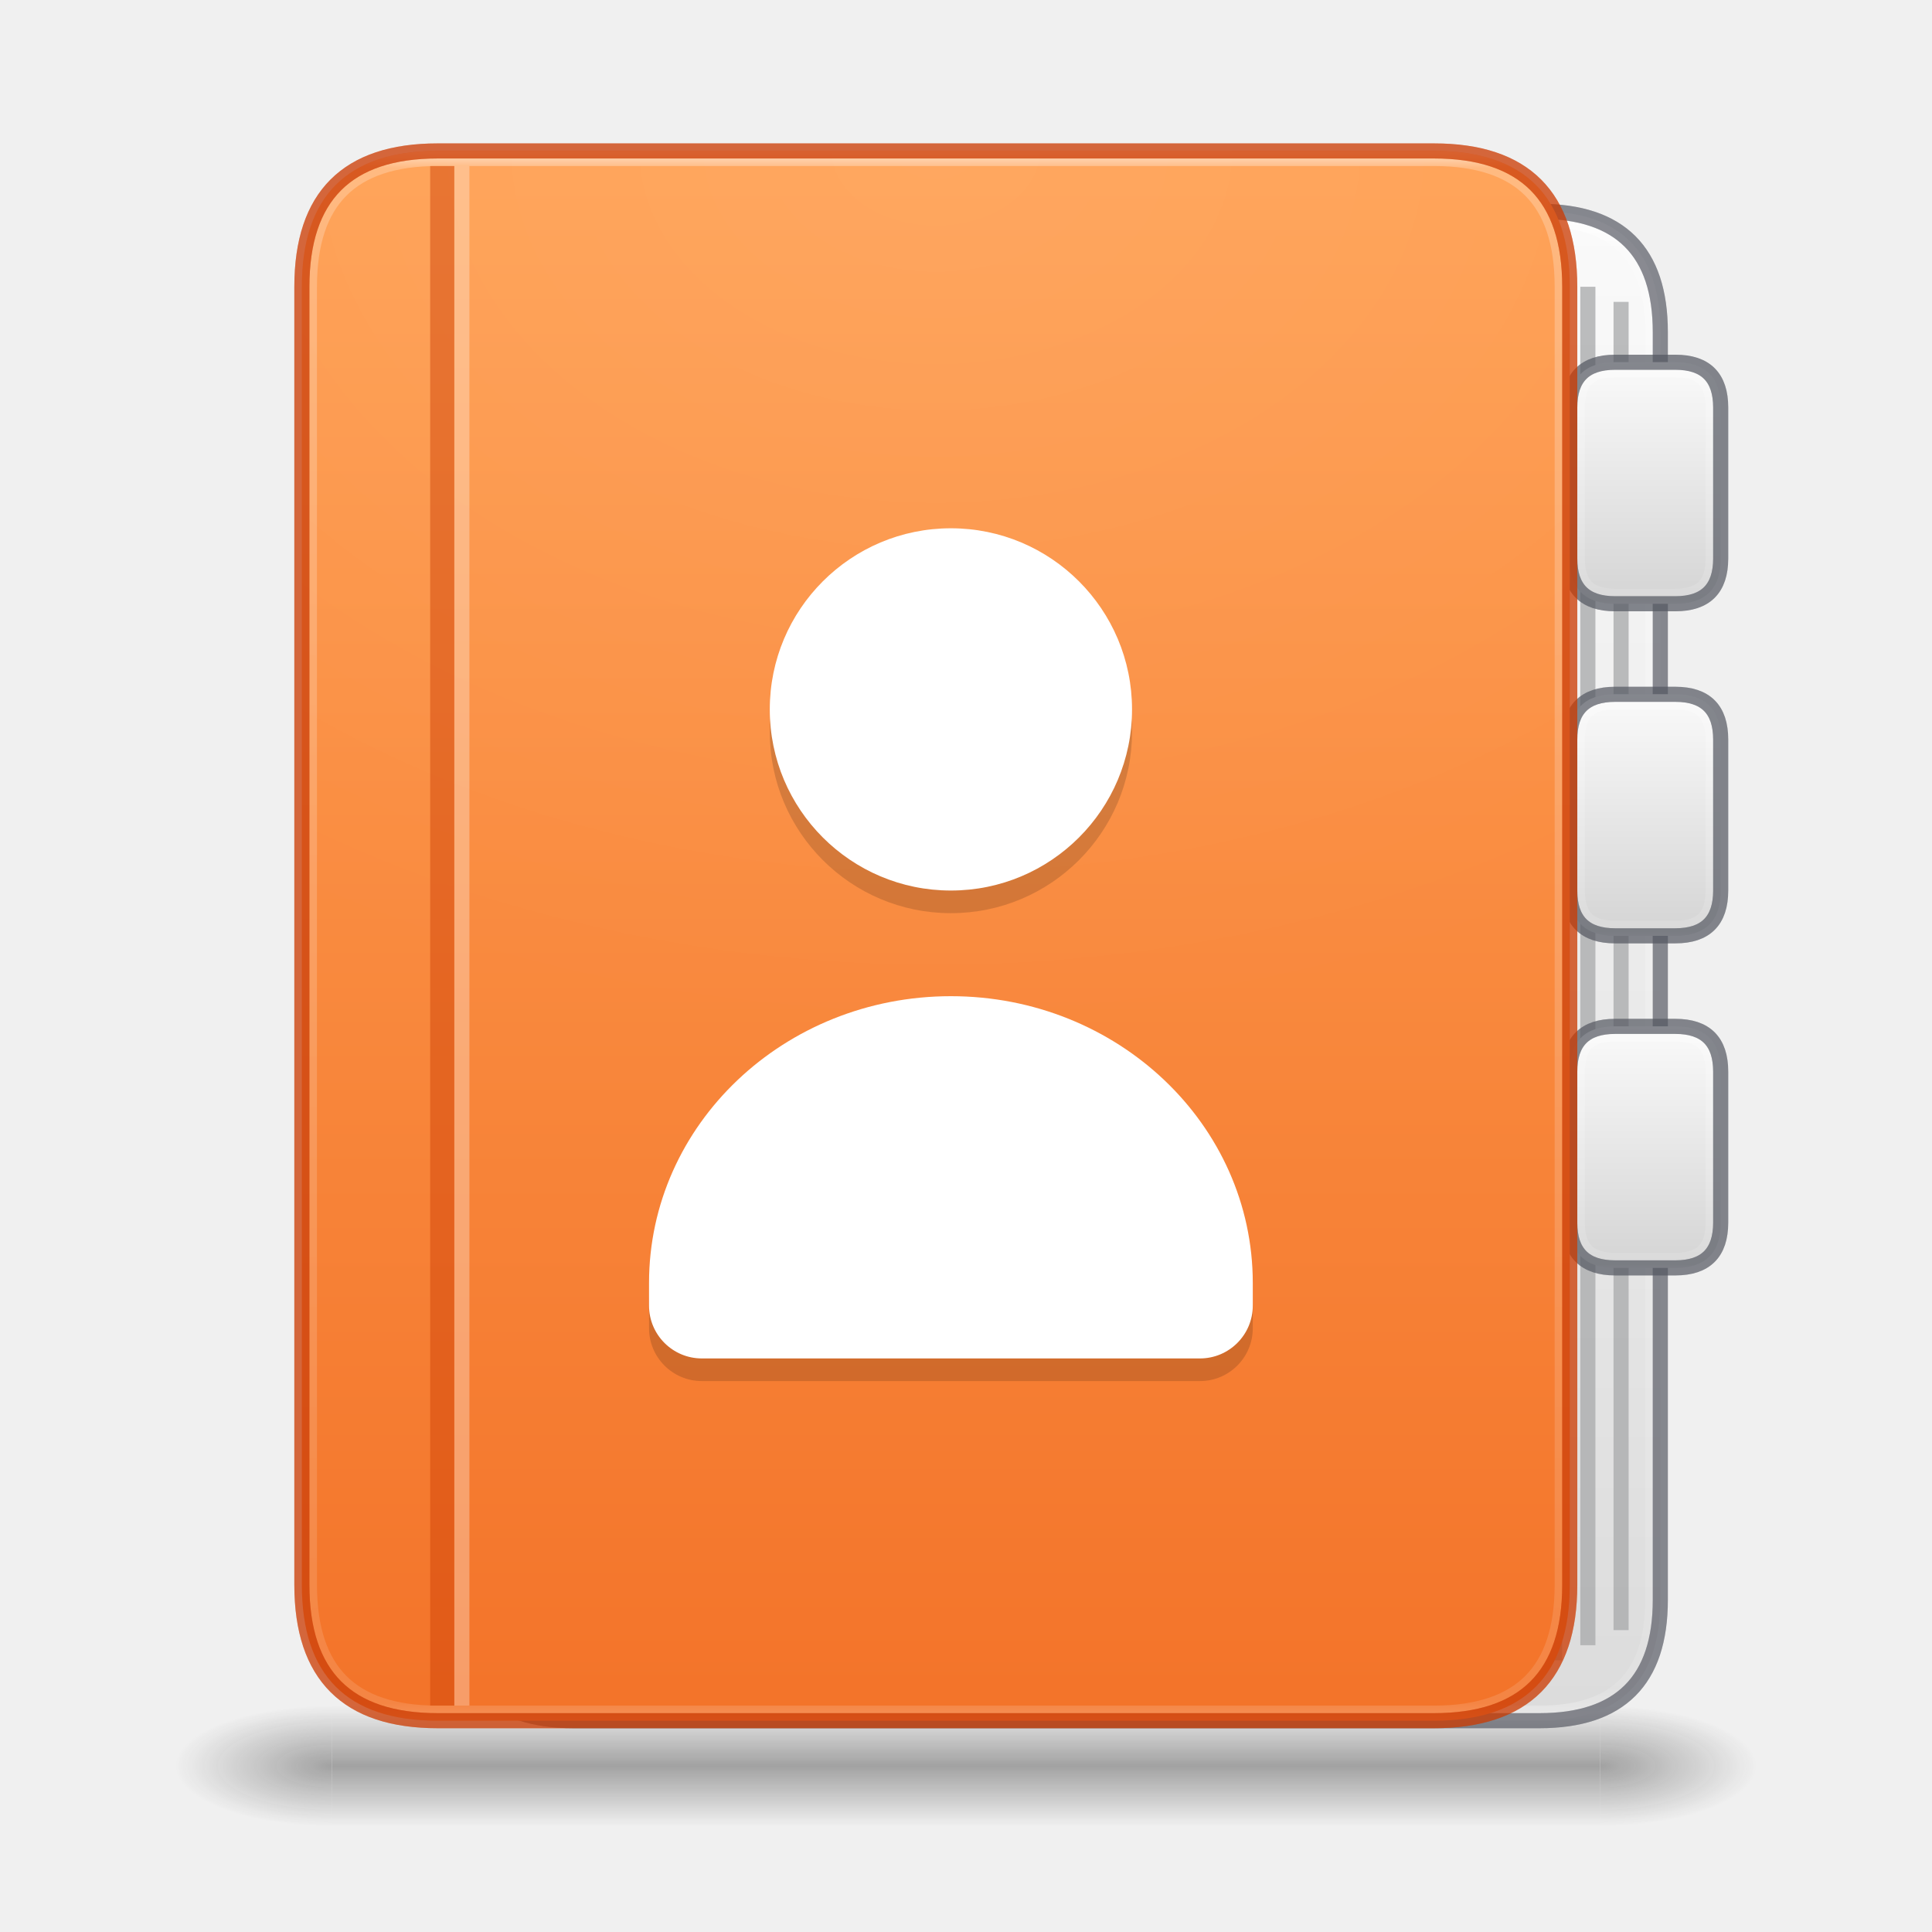
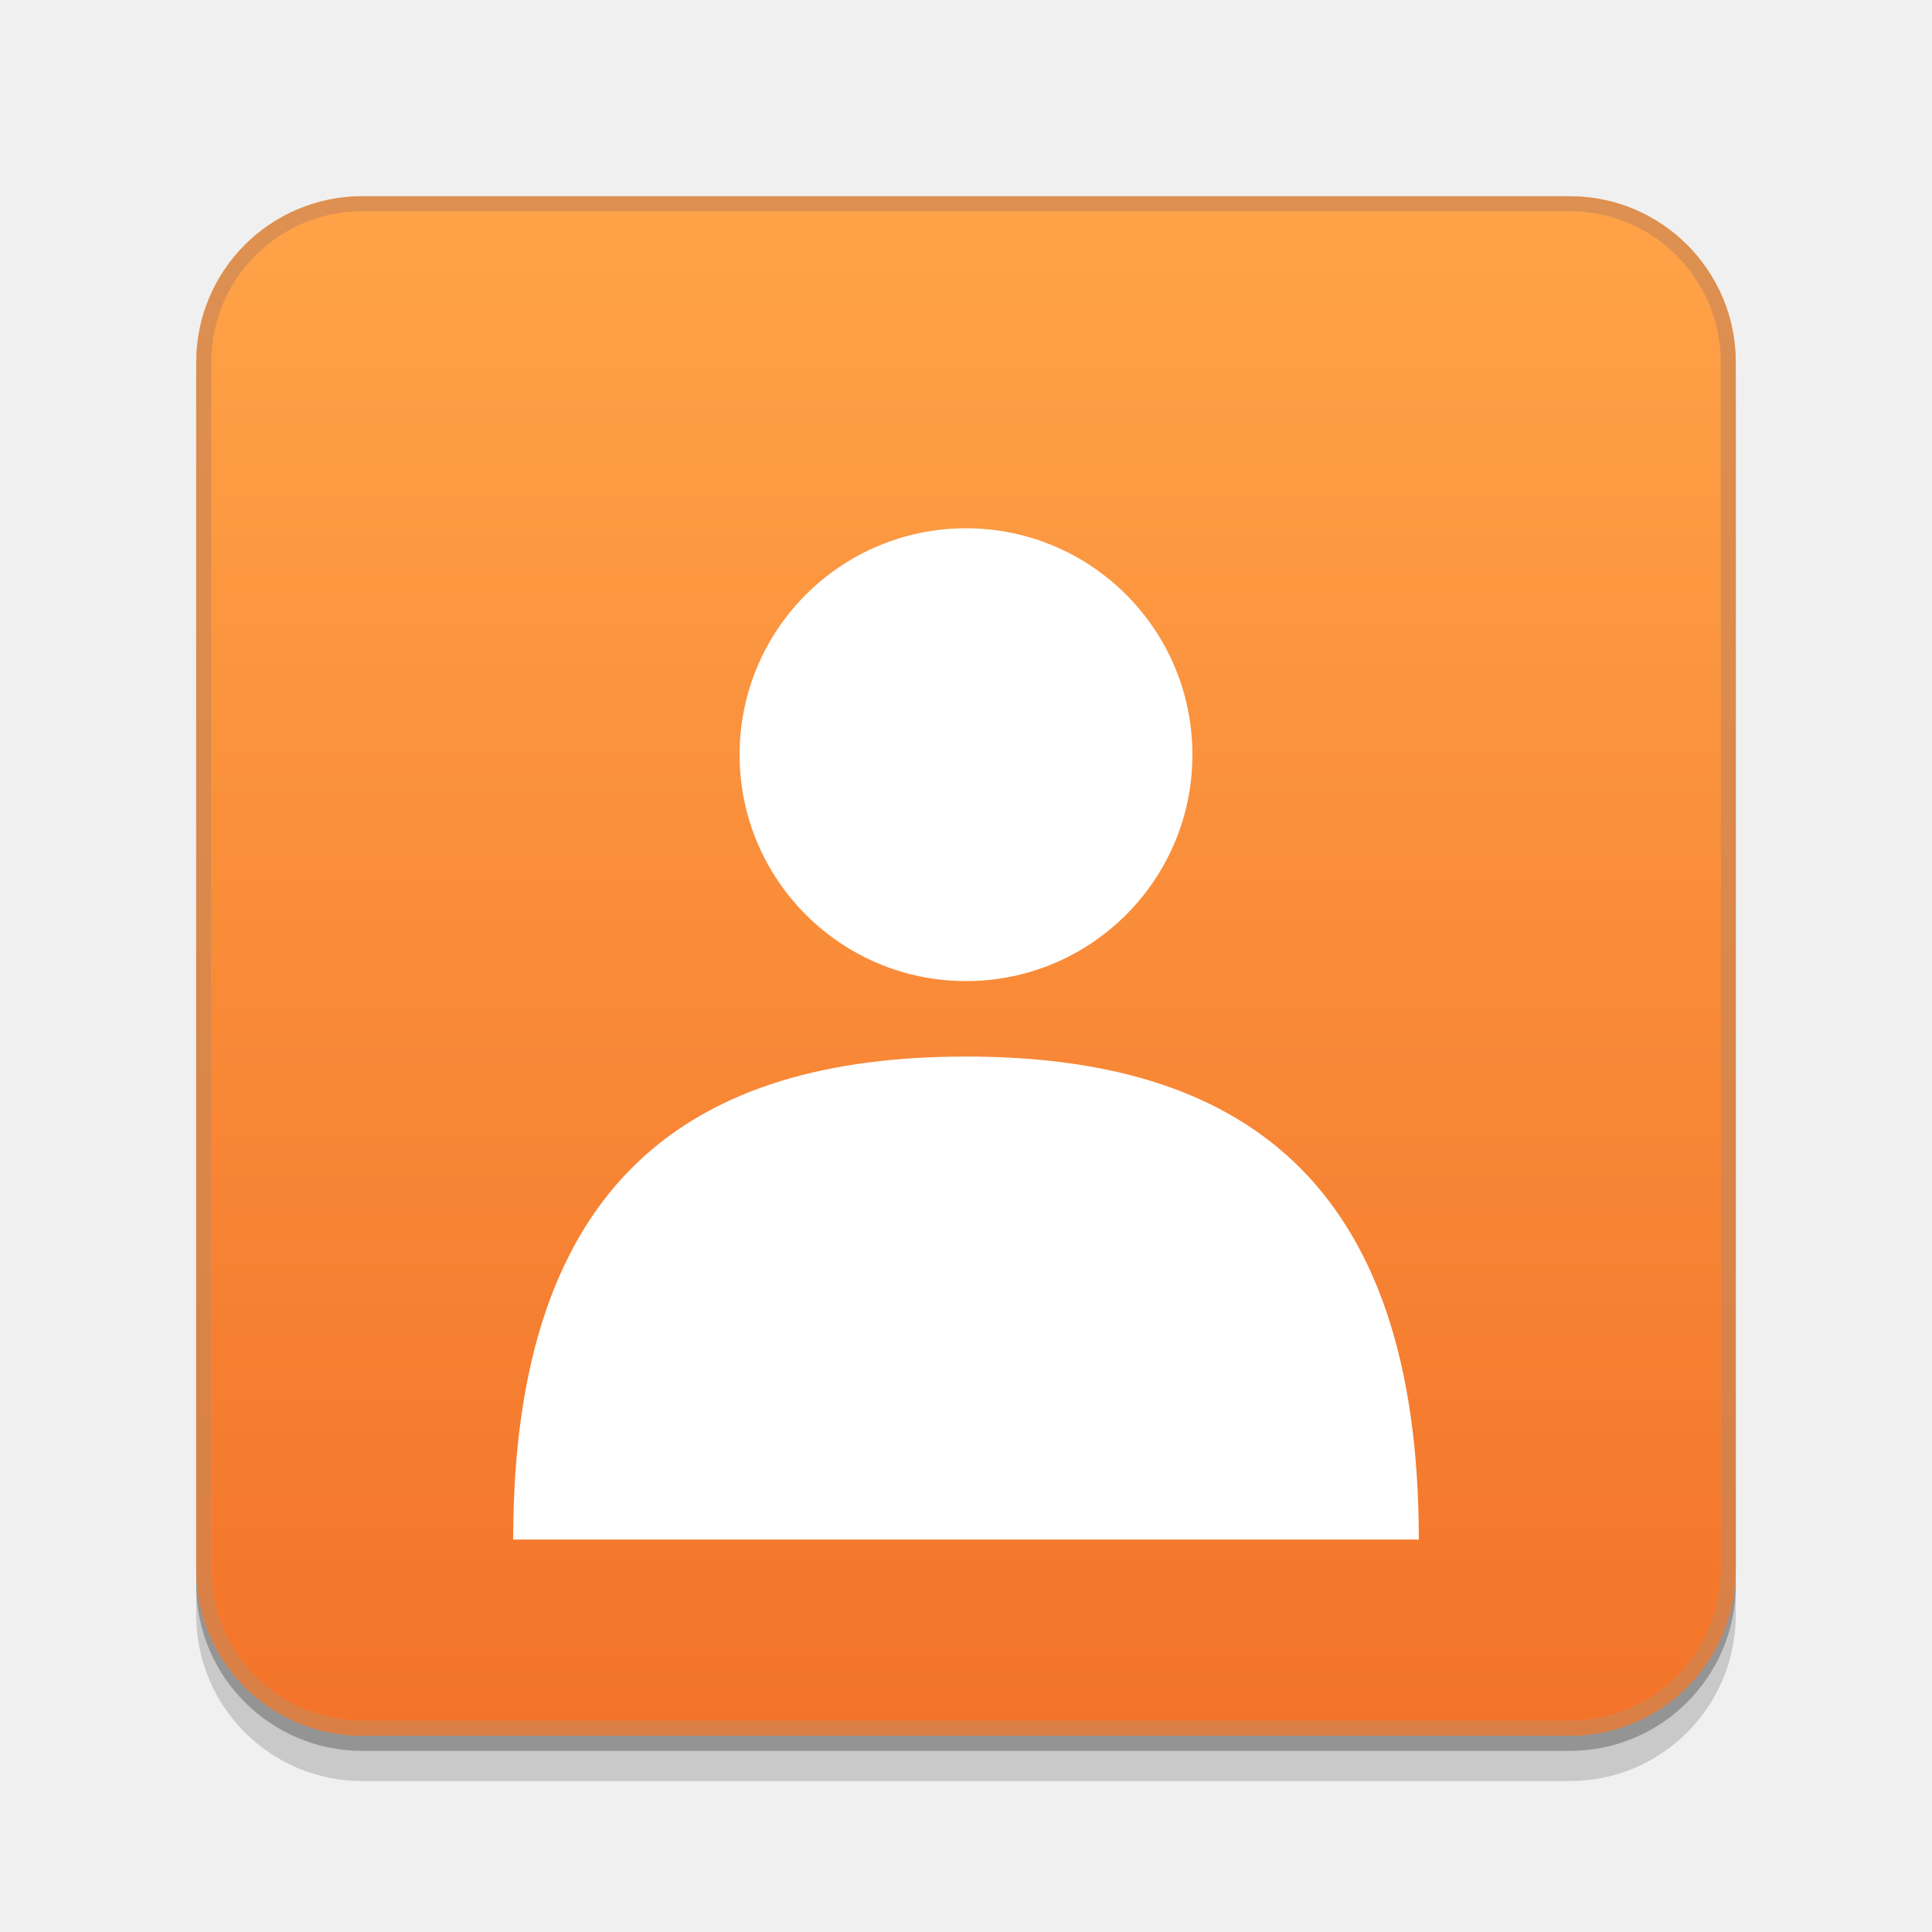
- <svg xmlns="http://www.w3.org/2000/svg" viewBox="0 0 128 128">
+ <svg xmlns="http://www.w3.org/2000/svg" width="128" height="128" viewBox="0 0 128 128">
  <defs>
-     <radialGradient id="a500" cx="1" cy="0.5" r="1" gradientTransform="matrix(1,0,0,0.5,0,0.25)">
-       <stop offset="0" stop-color="#181818" stop-opacity="1" />
-       <stop offset="1" stop-color="#181818" stop-opacity="0" />
-     </radialGradient>
-     <radialGradient id="b501" cx="0" cy="0.5" r="1" gradientTransform="matrix(1,0,0,0.5,0,0.25)">
-       <stop offset="0" stop-color="#181818" stop-opacity="1" />
-       <stop offset="1" stop-color="#181818" stop-opacity="0" />
-     </radialGradient>
-     <linearGradient id="m502" x1="0" y1="0" x2="0" y2="1">
-       <stop offset="0" stop-color="#181818" stop-opacity="0" />
-       <stop offset="0.5" stop-color="#181818" stop-opacity="1" />
-       <stop offset="1" stop-color="#181818" stop-opacity="0" />
+     <linearGradient id="tc" x1="0" y1="13" x2="0" y2="115" gradientUnits="userSpaceOnUse">
+       <stop offset="0" stop-color="#ffa348" />
+       <stop offset="1" stop-color="#f37329" />
    </linearGradient>
  </defs>
-   <g opacity="0.36">
-     <rect x="11.6" y="113.0" width="10.4" height="8" fill="url(#a500)" />
-     <rect x="22.0" y="113.0" width="84" height="8" fill="url(#m502)" />
-     <rect x="106.0" y="113.0" width="10.4" height="8" fill="url(#b501)" />
-   </g>
-   <defs>
-     <linearGradient id="f503" x1="0" y1="0" x2="0" y2="1">
-       <stop offset="0" stop-color="#fafafa" />
-       <stop offset="1" stop-color="#dcdcdc" />
-     </linearGradient>
-     <clipPath id="c504">
-       <path d="M38 14 H102 Q110 14 110 22 V106 Q110 114 102 114 H38 Q30 114 30 106 V22 Q30 14 38 14 Z" />
-     </clipPath>
-     <linearGradient id="h505" x1="0" y1="0" x2="0" y2="1">
-       <stop offset="0" stop-color="#fff" stop-opacity="0.8" />
-       <stop offset="0.015" stop-color="#fff" stop-opacity="0.24" />
-       <stop offset="0.985" stop-color="#fff" stop-opacity="0.12" />
-       <stop offset="1" stop-color="#fff" stop-opacity="0.3" />
-     </linearGradient>
-     <radialGradient id="g506" cx="0.5" cy="0" r="0.75" gradientTransform="matrix(1.3,0,0,0.75,-0.15,0)">
-       <stop offset="0" stop-color="#fff" stop-opacity="0.05" />
-       <stop offset="1" stop-color="#fff" stop-opacity="0" />
-     </radialGradient>
-   </defs>
-   <path d="M38 14 H102 Q110 14 110 22 V106 Q110 114 102 114 H38 Q30 114 30 106 V22 Q30 14 38 14 Z" fill="url(#f503)" />
-   <path d="M38 14 H102 Q110 14 110 22 V106 Q110 114 102 114 H38 Q30 114 30 106 V22 Q30 14 38 14 Z" fill="url(#g506)" />
-   <path d="M38 14 H102 Q110 14 110 22 V106 Q110 114 102 114 H38 Q30 114 30 106 V22 Q30 14 38 14 Z" fill="none" stroke="url(#h505)" stroke-width="2" clip-path="url(#c504)" />
-   <path d="M38 14 H102 Q110 14 110 22 V106 Q110 114 102 114 H38 Q30 114 30 106 V22 Q30 14 38 14 Z" fill="none" stroke="#555761" stroke-opacity="0.36" stroke-width="1" stroke-linejoin="round" />
-   <path d="M38 14 H102 Q110 14 110 22 V106 Q110 114 102 114 H38 Q30 114 30 106 V22 Q30 14 38 14 Z" fill="none" stroke="#555761" stroke-opacity="0.5" stroke-width="1" stroke-linejoin="round" />
-   <path d="M103.0 18 V110" stroke="#abacae" stroke-width="1" opacity="0.8" />
-   <path d="M105.2 19 V109" stroke="#abacae" stroke-width="1" opacity="0.8" />
-   <path d="M107.4 20 V108" stroke="#abacae" stroke-width="1" opacity="0.8" />
-   <defs>
-     <linearGradient id="f507" x1="0" y1="0" x2="0" y2="1">
-       <stop offset="0" stop-color="#fafafa" />
-       <stop offset="1" stop-color="#d4d4d4" />
-     </linearGradient>
-     <clipPath id="c508">
-       <path d="M107 24 H111 Q114 24 114 27 V37 Q114 40 111 40 H107 Q104 40 104 37 V27 Q104 24 107 24 Z" />
-     </clipPath>
-     <linearGradient id="h509" x1="0" y1="0" x2="0" y2="1">
-       <stop offset="0" stop-color="#fff" stop-opacity="0.8" />
-       <stop offset="0.015" stop-color="#fff" stop-opacity="0.24" />
-       <stop offset="0.985" stop-color="#fff" stop-opacity="0.12" />
-       <stop offset="1" stop-color="#fff" stop-opacity="0.3" />
-     </linearGradient>
-     <radialGradient id="g510" cx="0.5" cy="0" r="0.75" gradientTransform="matrix(1.3,0,0,0.75,-0.15,0)">
-       <stop offset="0" stop-color="#fff" stop-opacity="0.05" />
-       <stop offset="1" stop-color="#fff" stop-opacity="0" />
-     </radialGradient>
-   </defs>
-   <path d="M107 24 H111 Q114 24 114 27 V37 Q114 40 111 40 H107 Q104 40 104 37 V27 Q104 24 107 24 Z" fill="url(#f507)" />
-   <path d="M107 24 H111 Q114 24 114 27 V37 Q114 40 111 40 H107 Q104 40 104 37 V27 Q104 24 107 24 Z" fill="url(#g510)" />
-   <path d="M107 24 H111 Q114 24 114 27 V37 Q114 40 111 40 H107 Q104 40 104 37 V27 Q104 24 107 24 Z" fill="none" stroke="url(#h509)" stroke-width="2" clip-path="url(#c508)" />
-   <path d="M107 24 H111 Q114 24 114 27 V37 Q114 40 111 40 H107 Q104 40 104 37 V27 Q104 24 107 24 Z" fill="none" stroke="#555761" stroke-opacity="0.36" stroke-width="1" stroke-linejoin="round" />
-   <path d="M107 24 H111 Q114 24 114 27 V37 Q114 40 111 40 H107 Q104 40 104 37 V27 Q104 24 107 24 Z" fill="none" stroke="#555761" stroke-opacity="0.55" stroke-width="1" stroke-linejoin="round" />
-   <defs>
-     <linearGradient id="f511" x1="0" y1="0" x2="0" y2="1">
-       <stop offset="0" stop-color="#fafafa" />
-       <stop offset="1" stop-color="#d4d4d4" />
-     </linearGradient>
-     <clipPath id="c512">
-       <path d="M107 46 H111 Q114 46 114 49 V59 Q114 62 111 62 H107 Q104 62 104 59 V49 Q104 46 107 46 Z" />
-     </clipPath>
-     <linearGradient id="h513" x1="0" y1="0" x2="0" y2="1">
-       <stop offset="0" stop-color="#fff" stop-opacity="0.8" />
-       <stop offset="0.015" stop-color="#fff" stop-opacity="0.24" />
-       <stop offset="0.985" stop-color="#fff" stop-opacity="0.12" />
-       <stop offset="1" stop-color="#fff" stop-opacity="0.3" />
-     </linearGradient>
-     <radialGradient id="g514" cx="0.5" cy="0" r="0.75" gradientTransform="matrix(1.3,0,0,0.75,-0.15,0)">
-       <stop offset="0" stop-color="#fff" stop-opacity="0.05" />
-       <stop offset="1" stop-color="#fff" stop-opacity="0" />
-     </radialGradient>
-   </defs>
-   <path d="M107 46 H111 Q114 46 114 49 V59 Q114 62 111 62 H107 Q104 62 104 59 V49 Q104 46 107 46 Z" fill="url(#f511)" />
-   <path d="M107 46 H111 Q114 46 114 49 V59 Q114 62 111 62 H107 Q104 62 104 59 V49 Q104 46 107 46 Z" fill="url(#g514)" />
-   <path d="M107 46 H111 Q114 46 114 49 V59 Q114 62 111 62 H107 Q104 62 104 59 V49 Q104 46 107 46 Z" fill="none" stroke="url(#h513)" stroke-width="2" clip-path="url(#c512)" />
-   <path d="M107 46 H111 Q114 46 114 49 V59 Q114 62 111 62 H107 Q104 62 104 59 V49 Q104 46 107 46 Z" fill="none" stroke="#555761" stroke-opacity="0.36" stroke-width="1" stroke-linejoin="round" />
-   <path d="M107 46 H111 Q114 46 114 49 V59 Q114 62 111 62 H107 Q104 62 104 59 V49 Q104 46 107 46 Z" fill="none" stroke="#555761" stroke-opacity="0.55" stroke-width="1" stroke-linejoin="round" />
-   <defs>
-     <linearGradient id="f515" x1="0" y1="0" x2="0" y2="1">
-       <stop offset="0" stop-color="#fafafa" />
-       <stop offset="1" stop-color="#d4d4d4" />
-     </linearGradient>
-     <clipPath id="c516">
-       <path d="M107 68 H111 Q114 68 114 71 V81 Q114 84 111 84 H107 Q104 84 104 81 V71 Q104 68 107 68 Z" />
-     </clipPath>
-     <linearGradient id="h517" x1="0" y1="0" x2="0" y2="1">
-       <stop offset="0" stop-color="#fff" stop-opacity="0.8" />
-       <stop offset="0.015" stop-color="#fff" stop-opacity="0.24" />
-       <stop offset="0.985" stop-color="#fff" stop-opacity="0.12" />
-       <stop offset="1" stop-color="#fff" stop-opacity="0.3" />
-     </linearGradient>
-     <radialGradient id="g518" cx="0.5" cy="0" r="0.75" gradientTransform="matrix(1.3,0,0,0.75,-0.15,0)">
-       <stop offset="0" stop-color="#fff" stop-opacity="0.05" />
-       <stop offset="1" stop-color="#fff" stop-opacity="0" />
-     </radialGradient>
-   </defs>
-   <path d="M107 68 H111 Q114 68 114 71 V81 Q114 84 111 84 H107 Q104 84 104 81 V71 Q104 68 107 68 Z" fill="url(#f515)" />
-   <path d="M107 68 H111 Q114 68 114 71 V81 Q114 84 111 84 H107 Q104 84 104 81 V71 Q104 68 107 68 Z" fill="url(#g518)" />
-   <path d="M107 68 H111 Q114 68 114 71 V81 Q114 84 111 84 H107 Q104 84 104 81 V71 Q104 68 107 68 Z" fill="none" stroke="url(#h517)" stroke-width="2" clip-path="url(#c516)" />
-   <path d="M107 68 H111 Q114 68 114 71 V81 Q114 84 111 84 H107 Q104 84 104 81 V71 Q104 68 107 68 Z" fill="none" stroke="#555761" stroke-opacity="0.36" stroke-width="1" stroke-linejoin="round" />
-   <path d="M107 68 H111 Q114 68 114 71 V81 Q114 84 111 84 H107 Q104 84 104 81 V71 Q104 68 107 68 Z" fill="none" stroke="#555761" stroke-opacity="0.55" stroke-width="1" stroke-linejoin="round" />
-   <defs>
-     <linearGradient id="f519" x1="0" y1="0" x2="0" y2="1">
-       <stop offset="0" stop-color="#ffa154" />
-       <stop offset="1" stop-color="#f37329" />
-     </linearGradient>
-     <clipPath id="c520">
-       <path d="M29 10 H95 Q104 10 104 19 V105 Q104 114 95 114 H29 Q20 114 20 105 V19 Q20 10 29 10 Z" />
-     </clipPath>
-     <linearGradient id="h521" x1="0" y1="0" x2="0" y2="1">
-       <stop offset="0" stop-color="#fff" stop-opacity="0.8" />
-       <stop offset="0.015" stop-color="#fff" stop-opacity="0.24" />
-       <stop offset="0.985" stop-color="#fff" stop-opacity="0.12" />
-       <stop offset="1" stop-color="#fff" stop-opacity="0.3" />
-     </linearGradient>
-     <radialGradient id="g522" cx="0.5" cy="0" r="0.75" gradientTransform="matrix(1.3,0,0,0.75,-0.15,0)">
-       <stop offset="0" stop-color="#fff" stop-opacity="0.075" />
-       <stop offset="1" stop-color="#fff" stop-opacity="0" />
-     </radialGradient>
-   </defs>
-   <path d="M29 10 H95 Q104 10 104 19 V105 Q104 114 95 114 H29 Q20 114 20 105 V19 Q20 10 29 10 Z" fill="url(#f519)" />
-   <path d="M29 10 H95 Q104 10 104 19 V105 Q104 114 95 114 H29 Q20 114 20 105 V19 Q20 10 29 10 Z" fill="url(#g522)" />
-   <path d="M29 10 H95 Q104 10 104 19 V105 Q104 114 95 114 H29 Q20 114 20 105 V19 Q20 10 29 10 Z" fill="none" stroke="url(#h521)" stroke-width="2" clip-path="url(#c520)" />
-   <path d="M29 10 H95 Q104 10 104 19 V105 Q104 114 95 114 H29 Q20 114 20 105 V19 Q20 10 29 10 Z" fill="none" stroke="#cc3b02" stroke-opacity="0.40" stroke-width="1" stroke-linejoin="round" />
-   <path d="M29 10 H95 Q104 10 104 19 V105 Q104 114 95 114 H29 Q20 114 20 105 V19 Q20 10 29 10 Z" fill="none" stroke="#cc3b02" stroke-opacity="0.6" stroke-width="1" stroke-linejoin="round" />
-   <rect x="28.5" y="11" width="1.6" height="102" fill="#cc3b02" opacity="0.45" />
-   <rect x="30.1" y="11" width="1" height="102" fill="#fff" opacity="0.3" />
-   <g transform="translate(0 1.5)" opacity="0.15">
-     <g transform="translate(63 59) scale(1.0)" fill="#000">
-       <circle cx="0" cy="-12" r="12" />
-       <path d="M-20 26 a20 19 0 0 1 40 0 v1.5 a3.5 3.5 0 0 1 -3.5 3.5 H-16.5 a3.5 3.5 0 0 1 -3.5 -3.5 Z" />
-     </g>
-   </g>
-   <g transform="translate(63 59) scale(1.0)" fill="#fff">
-     <circle cx="0" cy="-12" r="12" />
-     <path d="M-20 26 a20 19 0 0 1 40 0 v1.5 a3.5 3.5 0 0 1 -3.5 3.5 H-16.5 a3.5 3.5 0 0 1 -3.5 -3.5 Z" />
-   </g>
+   <rect x="13" y="16" width="102" height="102" rx="11" fill="#181818" opacity="0.18" />
+   <rect x="13" y="14" width="102" height="102" rx="11" fill="#181818" opacity="0.30" />
+   <rect x="13" y="13" width="102" height="102" rx="11" fill="url(#tc)" />
+   <rect x="13.5" y="13.5" width="101" height="101" rx="10.5" fill="none" stroke="#fff" stroke-opacity="0.35" stroke-width="1" />
+   <rect x="13.5" y="13.5" width="101" height="101" rx="10.5" fill="none" stroke="#b5520f" stroke-opacity="0.45" stroke-width="1" />
+   <circle cx="64" cy="50" r="15" fill="#ffffff" />
+   <path d="M34 102 C34 78 46 70 64 70 C82 70 94 78 94 102 Z" fill="#ffffff" />
</svg>
